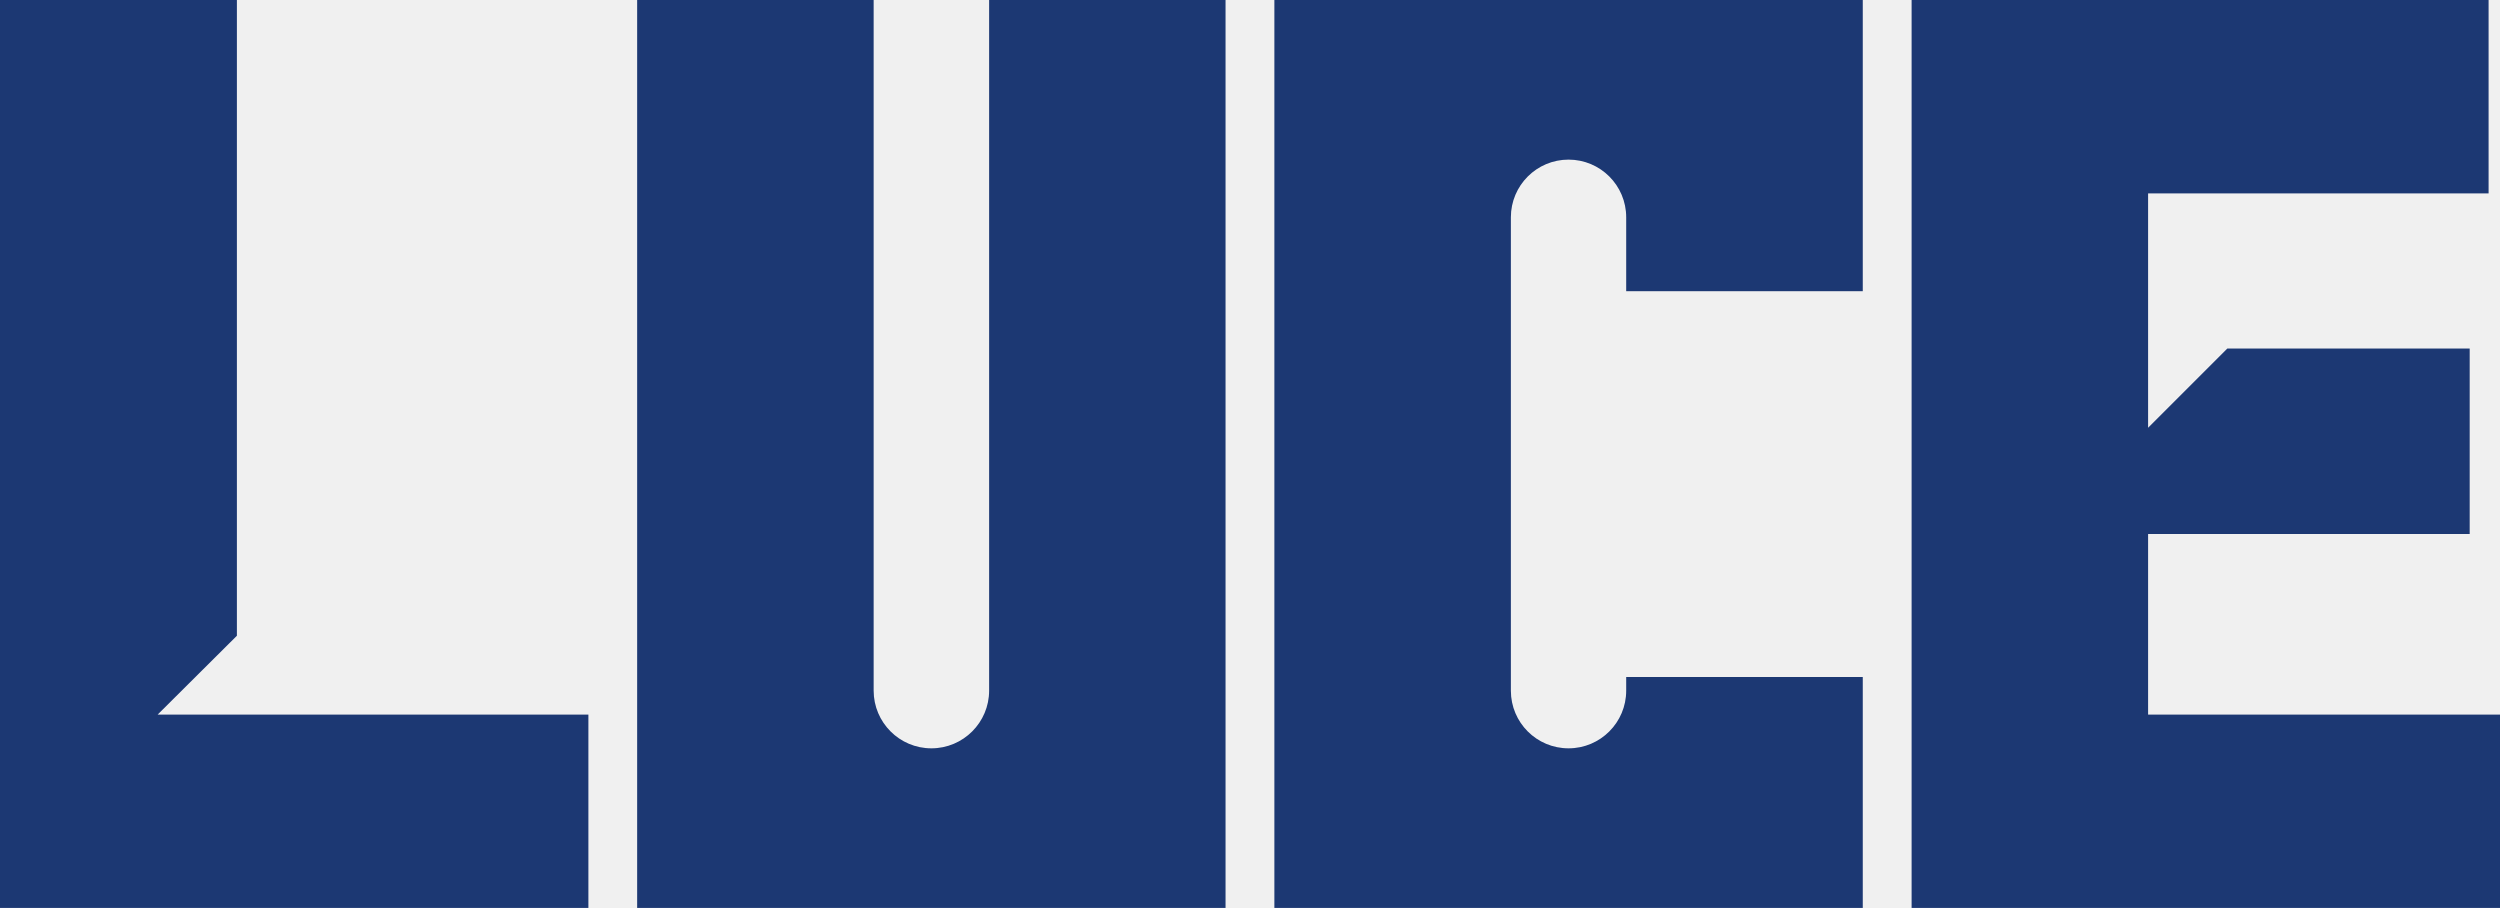
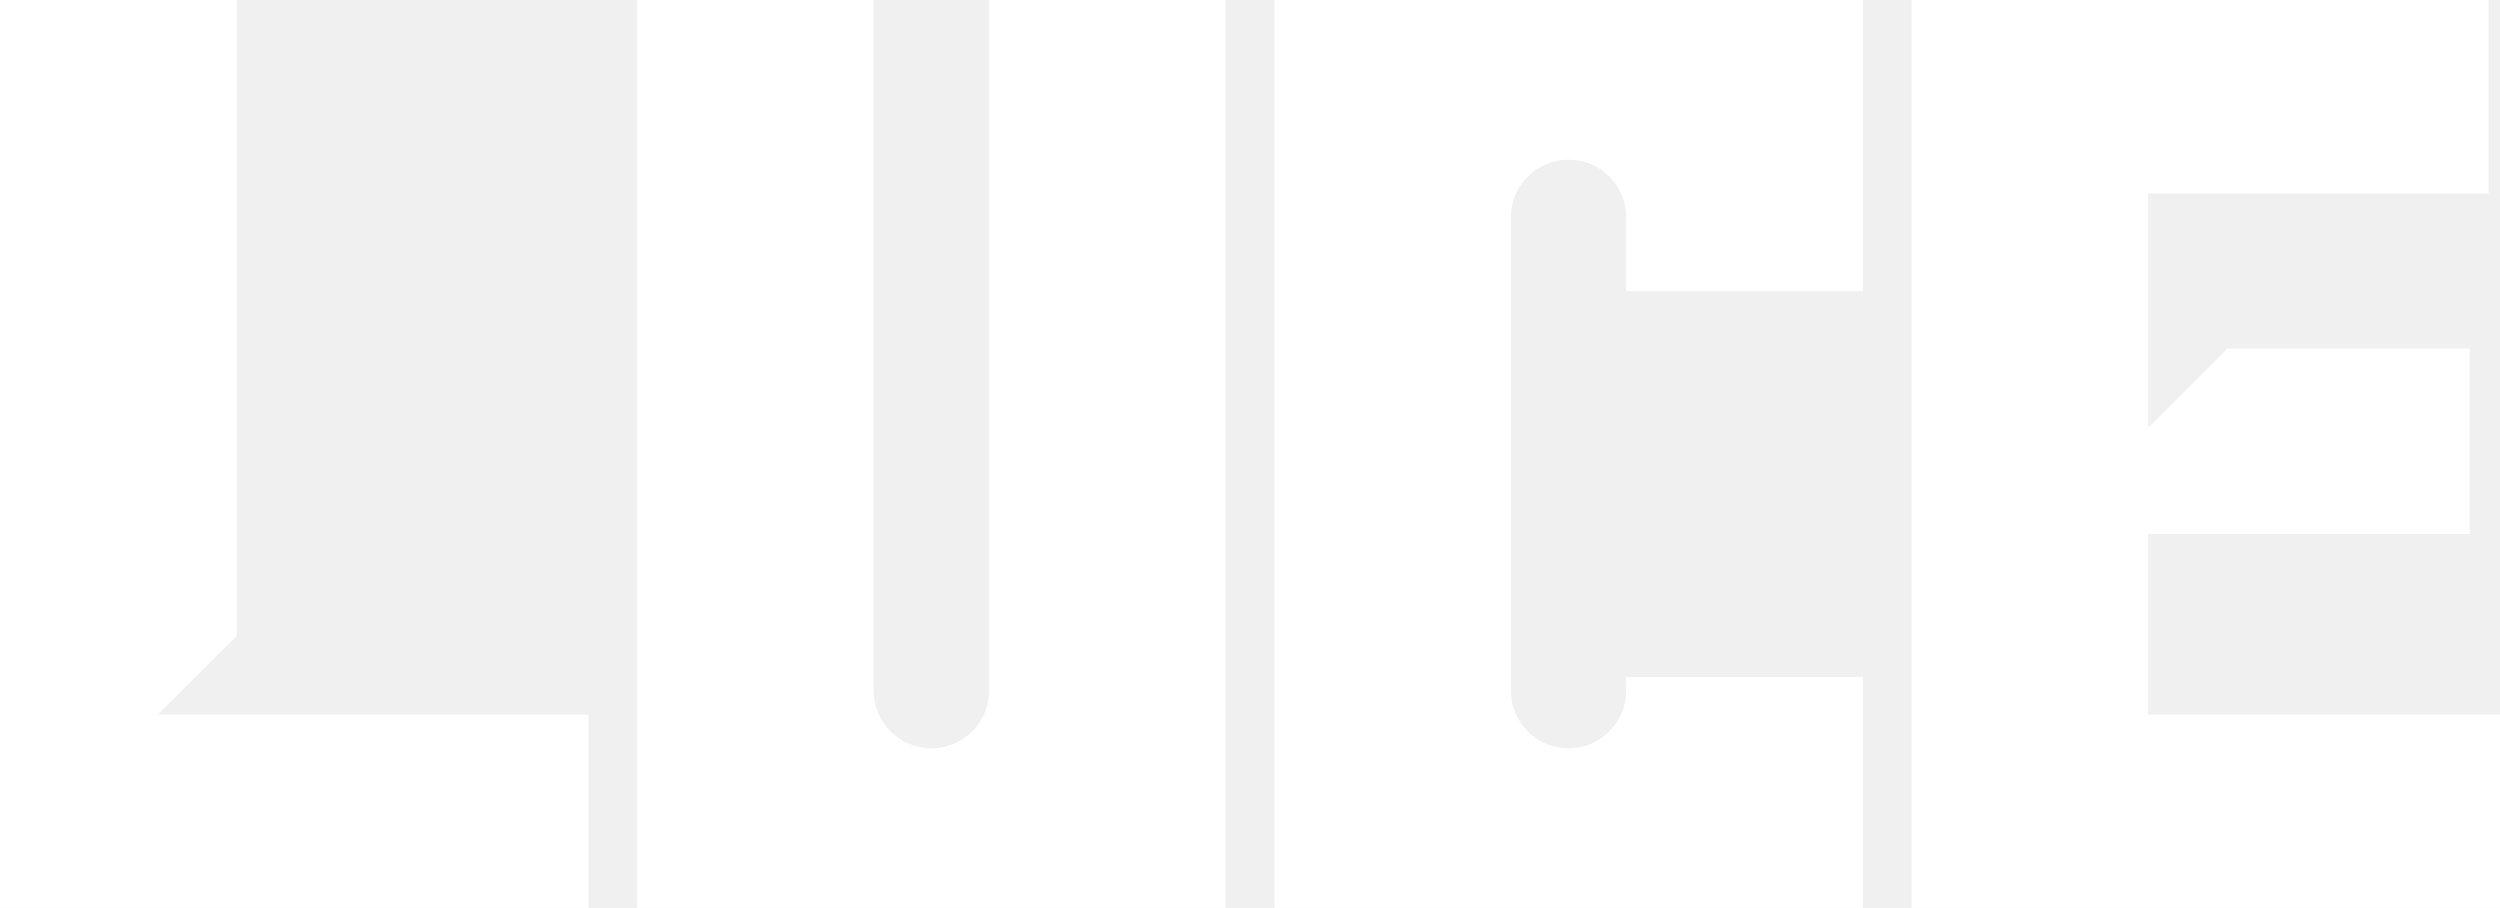
<svg xmlns="http://www.w3.org/2000/svg" id="Capa_2" data-name="Capa 2" viewBox="0 0 319.98 116.21">
  <defs>
    <style>
      .cls-1 {
-         fill: #1C3873;
+         fill: #FFFFFF;
        stroke-width: 0px;
      }
    </style>
  </defs>
  <g id="Capa_1-2" data-name="Capa 1">
    <g>
      <path class="cls-1" d="M20.18,91.46l10.14-10.09V0H0v116.21h75.31v-24.75H20.18Z" />
      <path class="cls-1" d="M126.6,0v88.39c0,4.08-3.31,7.39-7.39,7.39h0c-4.08,0-7.39-3.31-7.39-7.39V0h-30.27v116.21h75.31V0h-30.27Z" />
      <path class="cls-1" d="M274.94,91.46v-23.11h41.16v-23.74h-31.02l-10.14,10.14v-30h43.58V0h-73.85v116.21h75.31v-24.75h-45.04Z" />
      <path class="cls-1" d="M208.14,37.27h30.28v-7.71h0V0h-75.31v116.21h75.31v-29.56h-30.28v1.75c0,4.07-3.3,7.38-7.38,7.38s-7.38-3.3-7.38-7.38V27.81c0-4.07,3.3-7.38,7.38-7.38s7.38,3.3,7.38,7.38v9.47Z" />
    </g>
  </g>
</svg>
